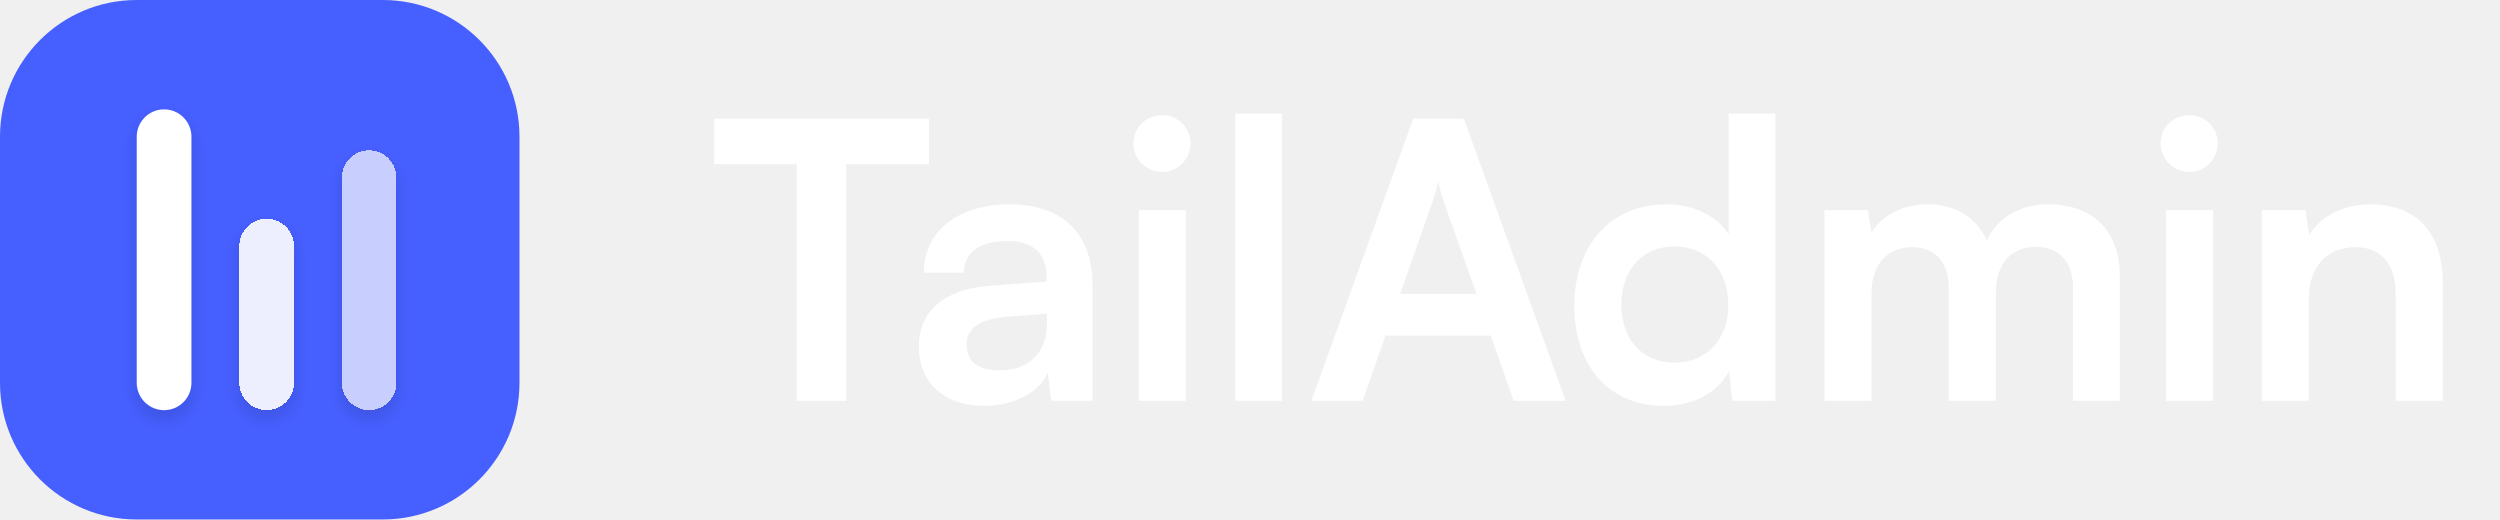
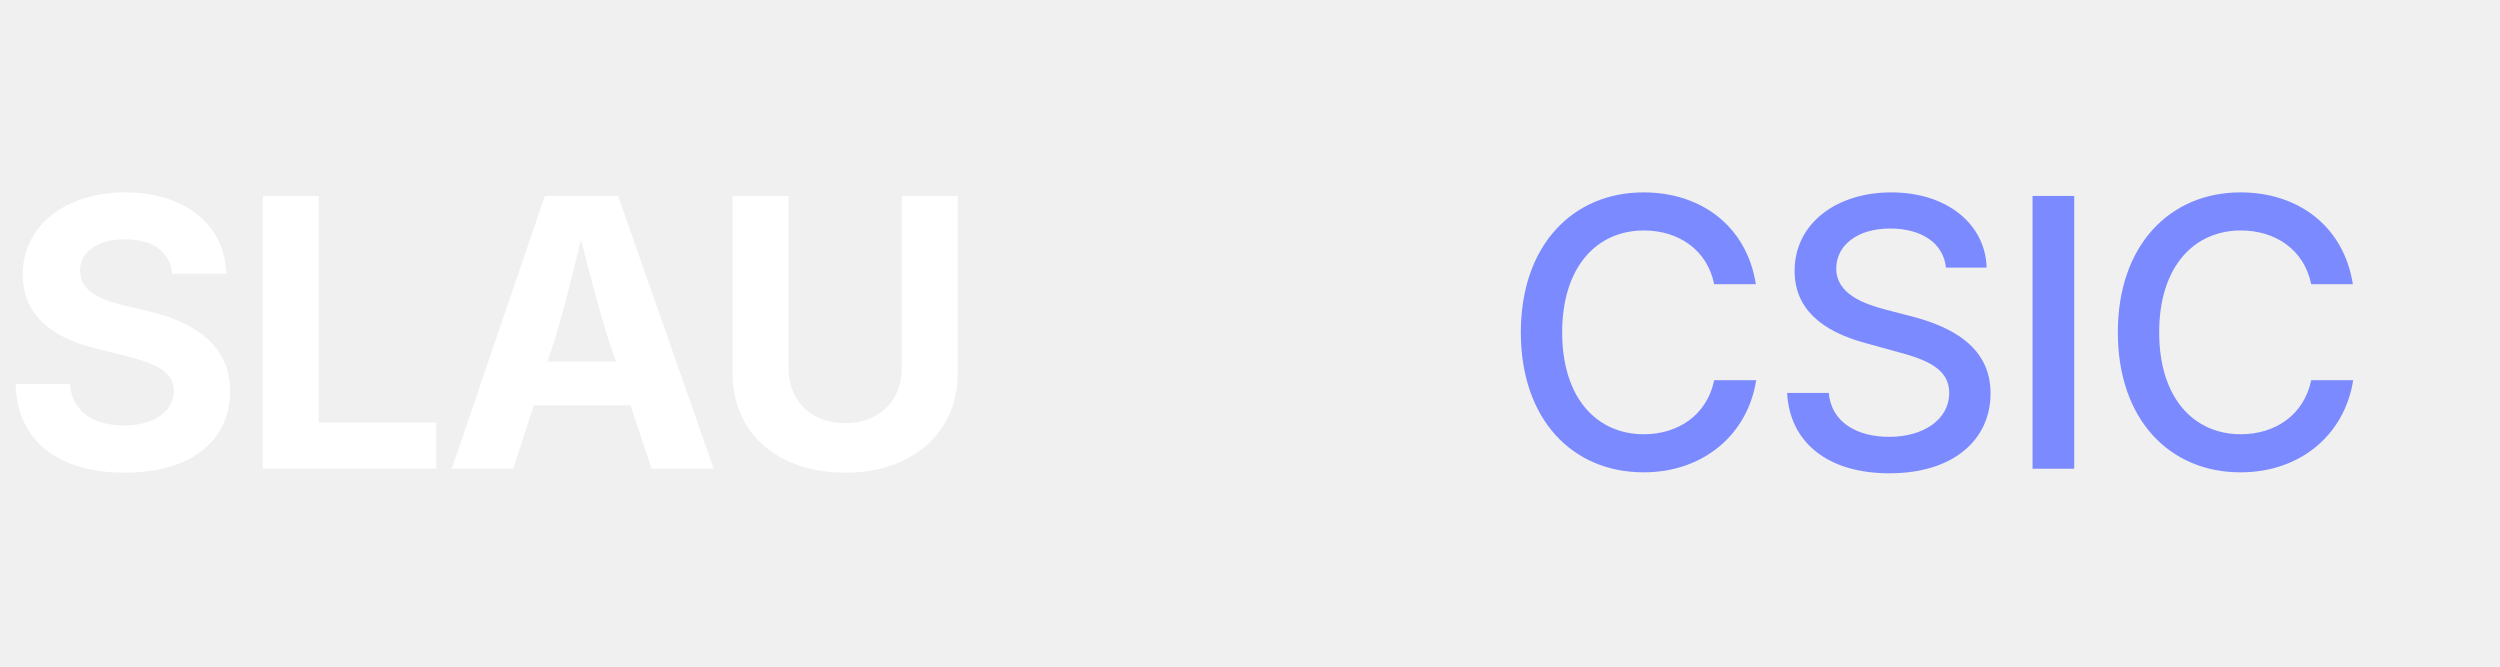
- <svg xmlns="http://www.w3.org/2000/svg" width="154" height="32" viewBox="0 0 154 32" fill="none">
-   <path d="M0 8.421C0 3.77 3.77 0 8.421 0H23.579C28.23 0 32 3.77 32 8.421V23.579C32 28.23 28.23 32 23.579 32H8.421C3.77 32 0 28.23 0 23.579V8.421Z" fill="#465FFF" />
-   <g filter="url(#filter0_d_1608_324)">
-     <path d="M8.424 8.422C8.424 7.491 9.178 6.737 10.108 6.737C11.038 6.737 11.792 7.491 11.792 8.422V23.579C11.792 24.51 11.038 25.264 10.108 25.264C9.178 25.264 8.424 24.51 8.424 23.579V8.422Z" fill="white" />
-   </g>
-   <g filter="url(#filter1_d_1608_324)">
-     <path d="M14.742 15.157C14.742 14.227 15.496 13.473 16.426 13.473C17.357 13.473 18.111 14.227 18.111 15.157V23.578C18.111 24.508 17.357 25.262 16.426 25.262C15.496 25.262 14.742 24.508 14.742 23.578V15.157Z" fill="white" fill-opacity="0.9" shape-rendering="crispEdges" />
-   </g>
-   <g filter="url(#filter2_d_1608_324)">
-     <path d="M21.055 10.946C21.055 10.016 21.809 9.262 22.739 9.262C23.669 9.262 24.423 10.016 24.423 10.946V23.578C24.423 24.508 23.669 25.262 22.739 25.262C21.809 25.262 21.055 24.508 21.055 23.578V10.946Z" fill="white" fill-opacity="0.7" shape-rendering="crispEdges" />
-   </g>
-   <path d="M44 10.115H49.089V24.691H52.132V10.115H57.221V7.309H44V10.115Z" fill="white" />
-   <path d="M60.617 25C62.448 25 64.042 24.168 64.541 22.955L64.755 24.691H67.299V17.558C67.299 14.3 65.349 12.588 62.187 12.588C59.001 12.588 56.908 14.252 56.908 16.797H59.381C59.381 15.56 60.332 14.847 62.044 14.847C63.518 14.847 64.47 15.489 64.47 17.082V17.343L60.95 17.605C58.168 17.819 56.599 19.174 56.599 21.338C56.599 23.549 58.121 25 60.617 25ZM61.569 22.812C60.261 22.812 59.547 22.289 59.547 21.219C59.547 20.268 60.237 19.674 62.044 19.507L64.493 19.317V19.935C64.493 21.742 63.352 22.812 61.569 22.812Z" fill="white" />
-   <path d="M71.6 10.591C72.551 10.591 73.335 9.806 73.335 8.831C73.335 7.856 72.551 7.095 71.6 7.095C70.601 7.095 69.816 7.856 69.816 8.831C69.816 9.806 70.601 10.591 71.6 10.591ZM70.149 24.691H73.05V12.944H70.149V24.691Z" fill="white" />
-   <path d="M78.972 24.691V7H76.095V24.691H78.972Z" fill="white" />
-   <path d="M83.941 24.691L85.344 20.672H91.835L93.238 24.691H96.448L90.171 7.309H87.056L80.778 24.691H83.941ZM88.221 12.493C88.387 12.017 88.53 11.494 88.601 11.161C88.649 11.518 88.815 12.041 88.958 12.493L90.955 18.104H86.247L88.221 12.493Z" fill="white" />
-   <path d="M102.493 25C104.276 25 105.798 24.215 106.511 22.86L106.701 24.691H109.364V7H106.487V14.443C105.75 13.277 104.3 12.588 102.659 12.588C99.116 12.588 96.976 15.203 96.976 18.865C96.976 22.503 99.092 25 102.493 25ZM103.135 22.337C101.113 22.337 99.877 20.863 99.877 18.77C99.877 16.678 101.113 15.18 103.135 15.18C105.156 15.18 106.464 16.654 106.464 18.77C106.464 20.886 105.156 22.337 103.135 22.337Z" fill="white" />
-   <path d="M115.289 24.691V18.033C115.289 16.131 116.406 15.227 117.785 15.227C119.164 15.227 120.044 16.107 120.044 17.748V24.691H122.945V18.033C122.945 16.107 124.015 15.203 125.418 15.203C126.797 15.203 127.701 16.083 127.701 17.771V24.691H130.578V17.011C130.578 14.3 129.008 12.588 126.155 12.588C124.372 12.588 122.993 13.468 122.398 14.823C121.78 13.468 120.543 12.588 118.76 12.588C117.072 12.588 115.883 13.349 115.289 14.324L115.051 12.944H112.388V24.691H115.289Z" fill="white" />
-   <path d="M134.876 10.591C135.827 10.591 136.612 9.806 136.612 8.831C136.612 7.856 135.827 7.095 134.876 7.095C133.877 7.095 133.093 7.856 133.093 8.831C133.093 9.806 133.877 10.591 134.876 10.591ZM133.426 24.691H136.327V12.944H133.426V24.691Z" fill="white" />
-   <path d="M142.225 24.691V18.366C142.225 16.464 143.318 15.227 145.102 15.227C146.6 15.227 147.575 16.178 147.575 18.152V24.691H150.476V17.462C150.476 14.419 148.954 12.588 146.005 12.588C144.412 12.588 142.985 13.277 142.248 14.466L142.011 12.944H139.324V24.691H142.225Z" fill="white" />
-   <defs>
-     <filter id="filter0_d_1608_324" x="7.424" y="6.237" width="5.368" height="20.526" filterUnits="userSpaceOnUse" color-interpolation-filters="sRGB">
-       <feFlood flood-opacity="0" result="BackgroundImageFix" />
-       <feColorMatrix in="SourceAlpha" type="matrix" values="0 0 0 0 0 0 0 0 0 0 0 0 0 0 0 0 0 0 127 0" result="hardAlpha" />
-       <feOffset dy="0.5" />
-       <feGaussianBlur stdDeviation="0.5" />
-       <feComposite in2="hardAlpha" operator="out" />
-       <feColorMatrix type="matrix" values="0 0 0 0 0 0 0 0 0 0 0 0 0 0 0 0 0 0 0.12 0" />
-       <feBlend mode="normal" in2="BackgroundImageFix" result="effect1_dropShadow_1608_324" />
-       <feBlend mode="normal" in="SourceGraphic" in2="effect1_dropShadow_1608_324" result="shape" />
-     </filter>
-     <filter id="filter1_d_1608_324" x="13.742" y="12.973" width="5.368" height="13.79" filterUnits="userSpaceOnUse" color-interpolation-filters="sRGB">
-       <feFlood flood-opacity="0" result="BackgroundImageFix" />
-       <feColorMatrix in="SourceAlpha" type="matrix" values="0 0 0 0 0 0 0 0 0 0 0 0 0 0 0 0 0 0 127 0" result="hardAlpha" />
-       <feOffset dy="0.5" />
-       <feGaussianBlur stdDeviation="0.5" />
-       <feComposite in2="hardAlpha" operator="out" />
-       <feColorMatrix type="matrix" values="0 0 0 0 0 0 0 0 0 0 0 0 0 0 0 0 0 0 0.12 0" />
-       <feBlend mode="normal" in2="BackgroundImageFix" result="effect1_dropShadow_1608_324" />
-       <feBlend mode="normal" in="SourceGraphic" in2="effect1_dropShadow_1608_324" result="shape" />
-     </filter>
-     <filter id="filter2_d_1608_324" x="20.055" y="8.762" width="5.368" height="18" filterUnits="userSpaceOnUse" color-interpolation-filters="sRGB">
-       <feFlood flood-opacity="0" result="BackgroundImageFix" />
-       <feColorMatrix in="SourceAlpha" type="matrix" values="0 0 0 0 0 0 0 0 0 0 0 0 0 0 0 0 0 0 127 0" result="hardAlpha" />
-       <feOffset dy="0.5" />
-       <feGaussianBlur stdDeviation="0.5" />
-       <feComposite in2="hardAlpha" operator="out" />
-       <feColorMatrix type="matrix" values="0 0 0 0 0 0 0 0 0 0 0 0 0 0 0 0 0 0 0.12 0" />
-       <feBlend mode="normal" in2="BackgroundImageFix" result="effect1_dropShadow_1608_324" />
-       <feBlend mode="normal" in="SourceGraphic" in2="effect1_dropShadow_1608_324" result="shape" />
-     </filter>
-   </defs>
+ <svg xmlns="http://www.w3.org/2000/svg" width="120" height="32" viewBox="0 0 120 32" fill="none">
+   <text x="0" y="22.5" font-family="Inter, system-ui, -apple-system, sans-serif" font-size="18" font-weight="700" fill="white" letter-spacing="-0.02em">SLAU</text>
+   <text x="72" y="22.5" font-family="Inter, system-ui, -apple-system, sans-serif" font-size="18" font-weight="500" fill="#7C8AFF" letter-spacing="-0.02em">CSIC</text>
</svg>
